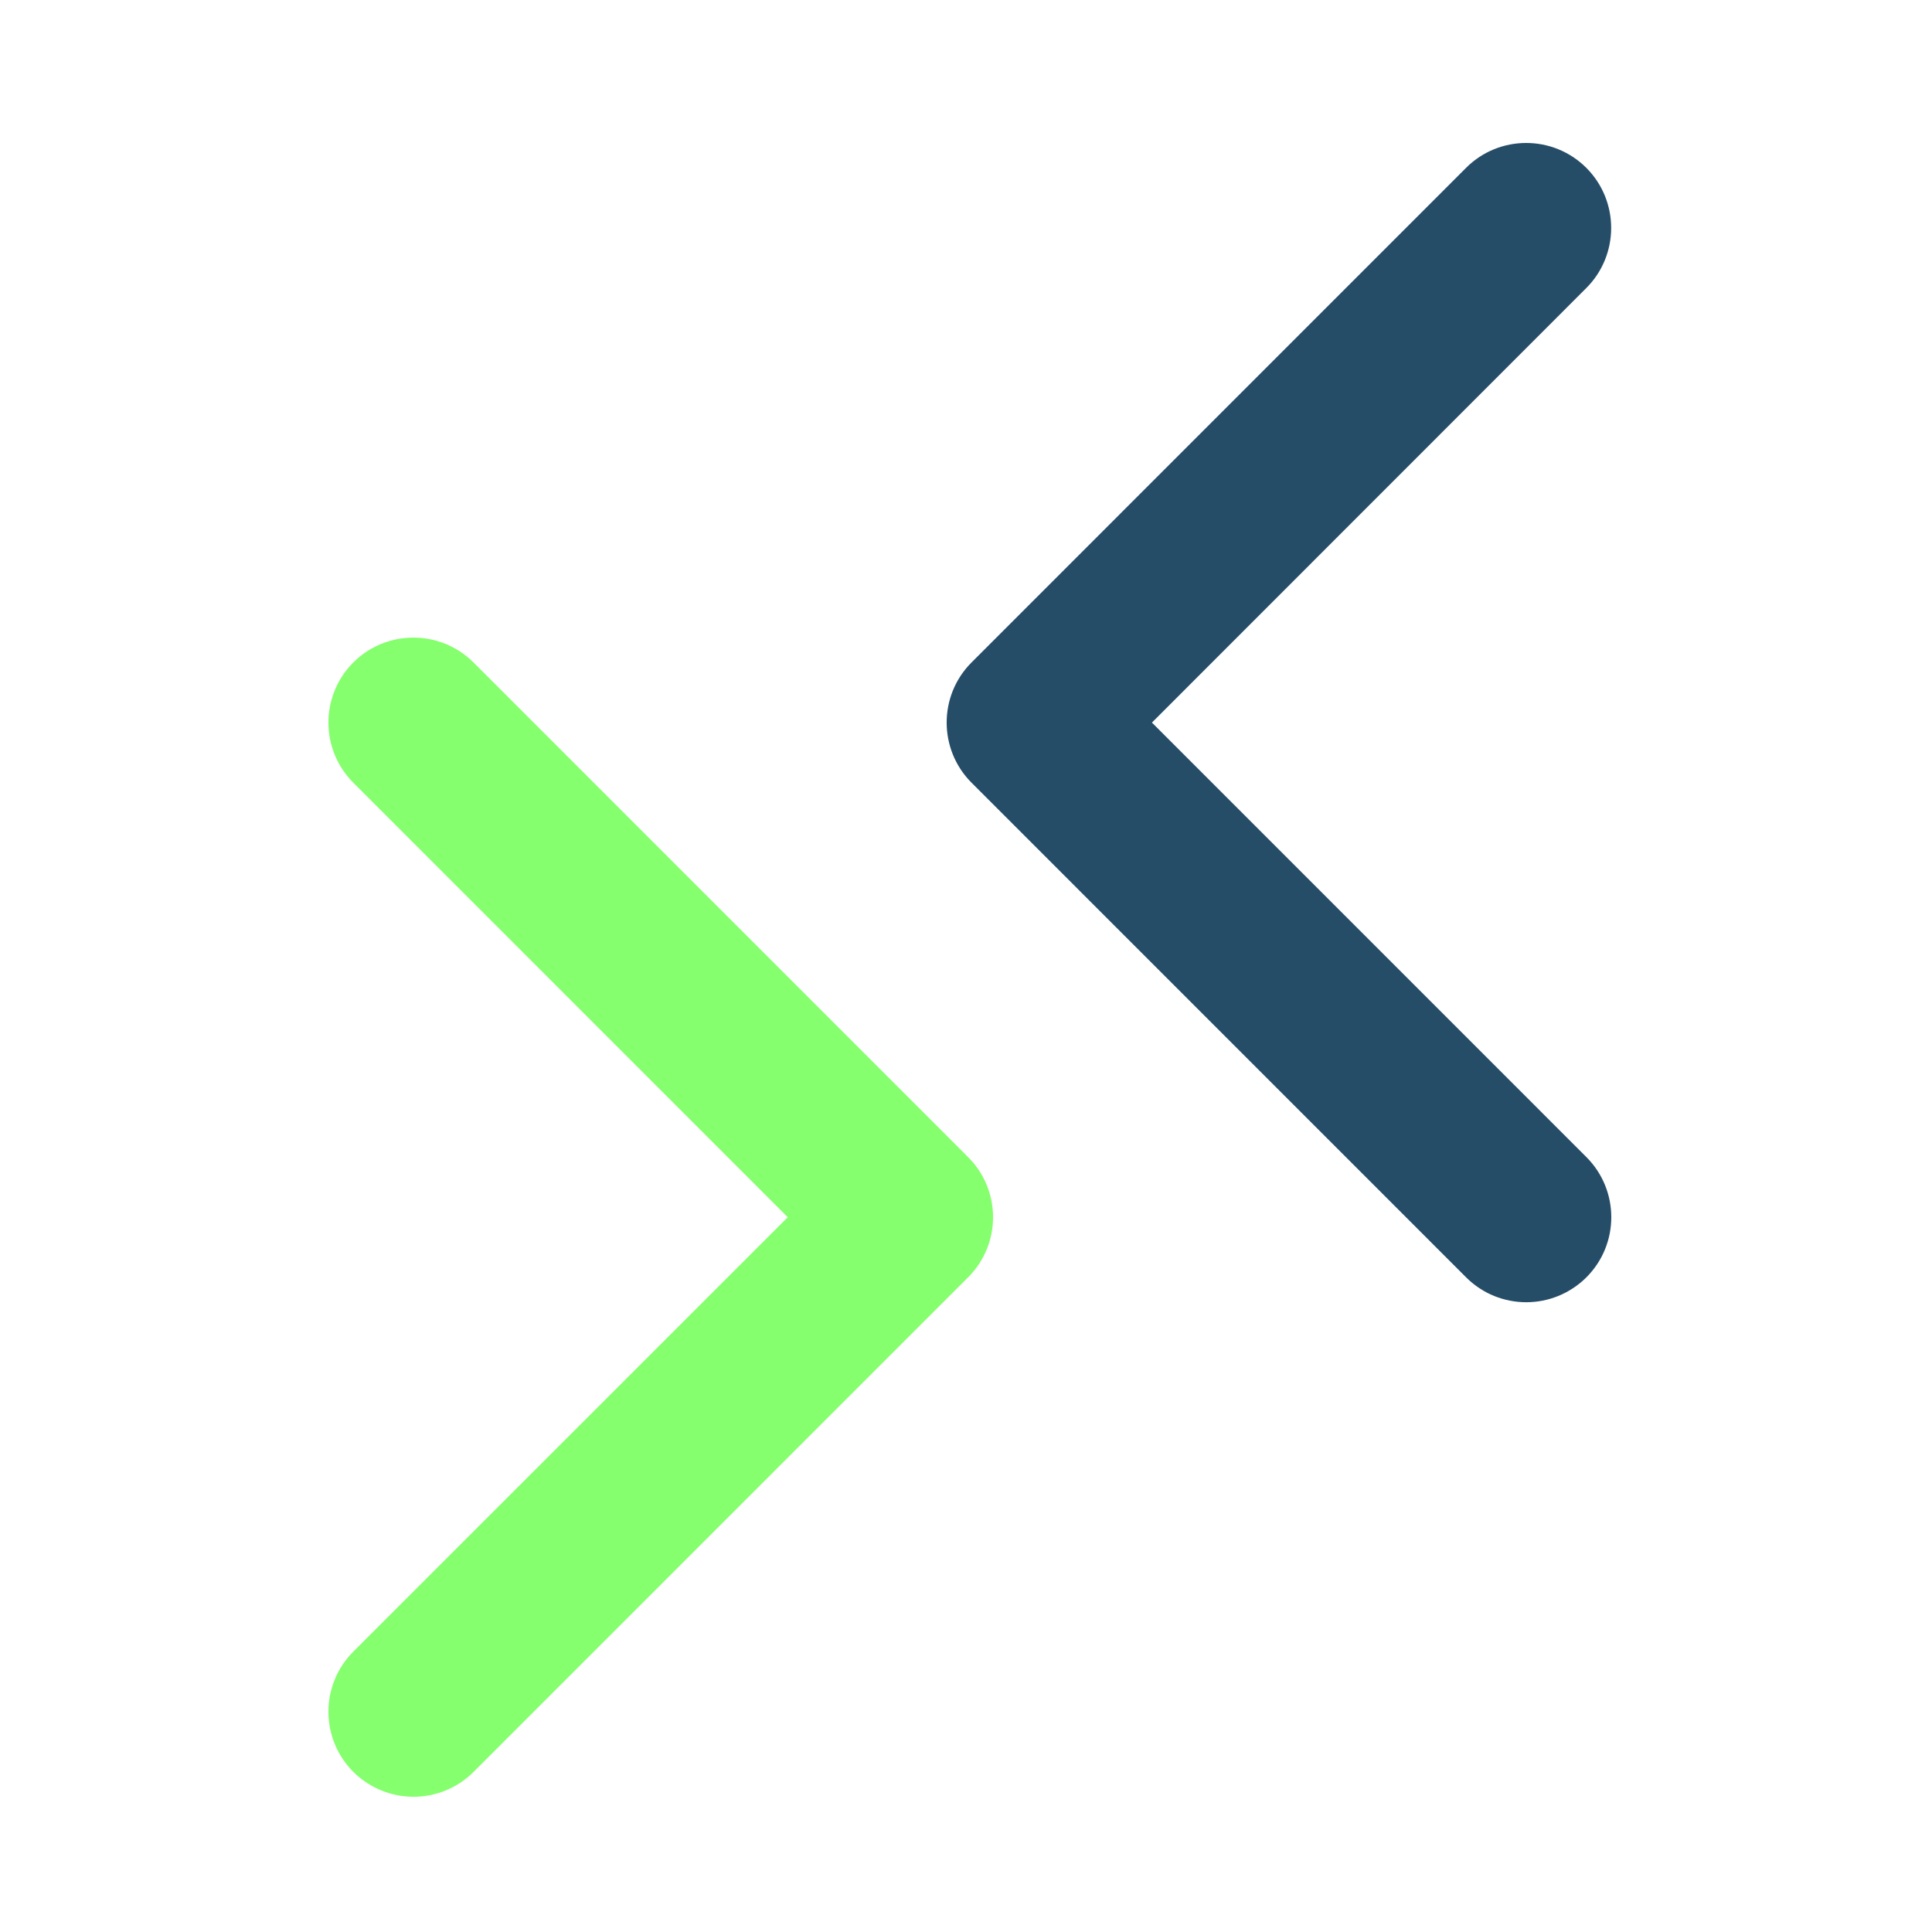
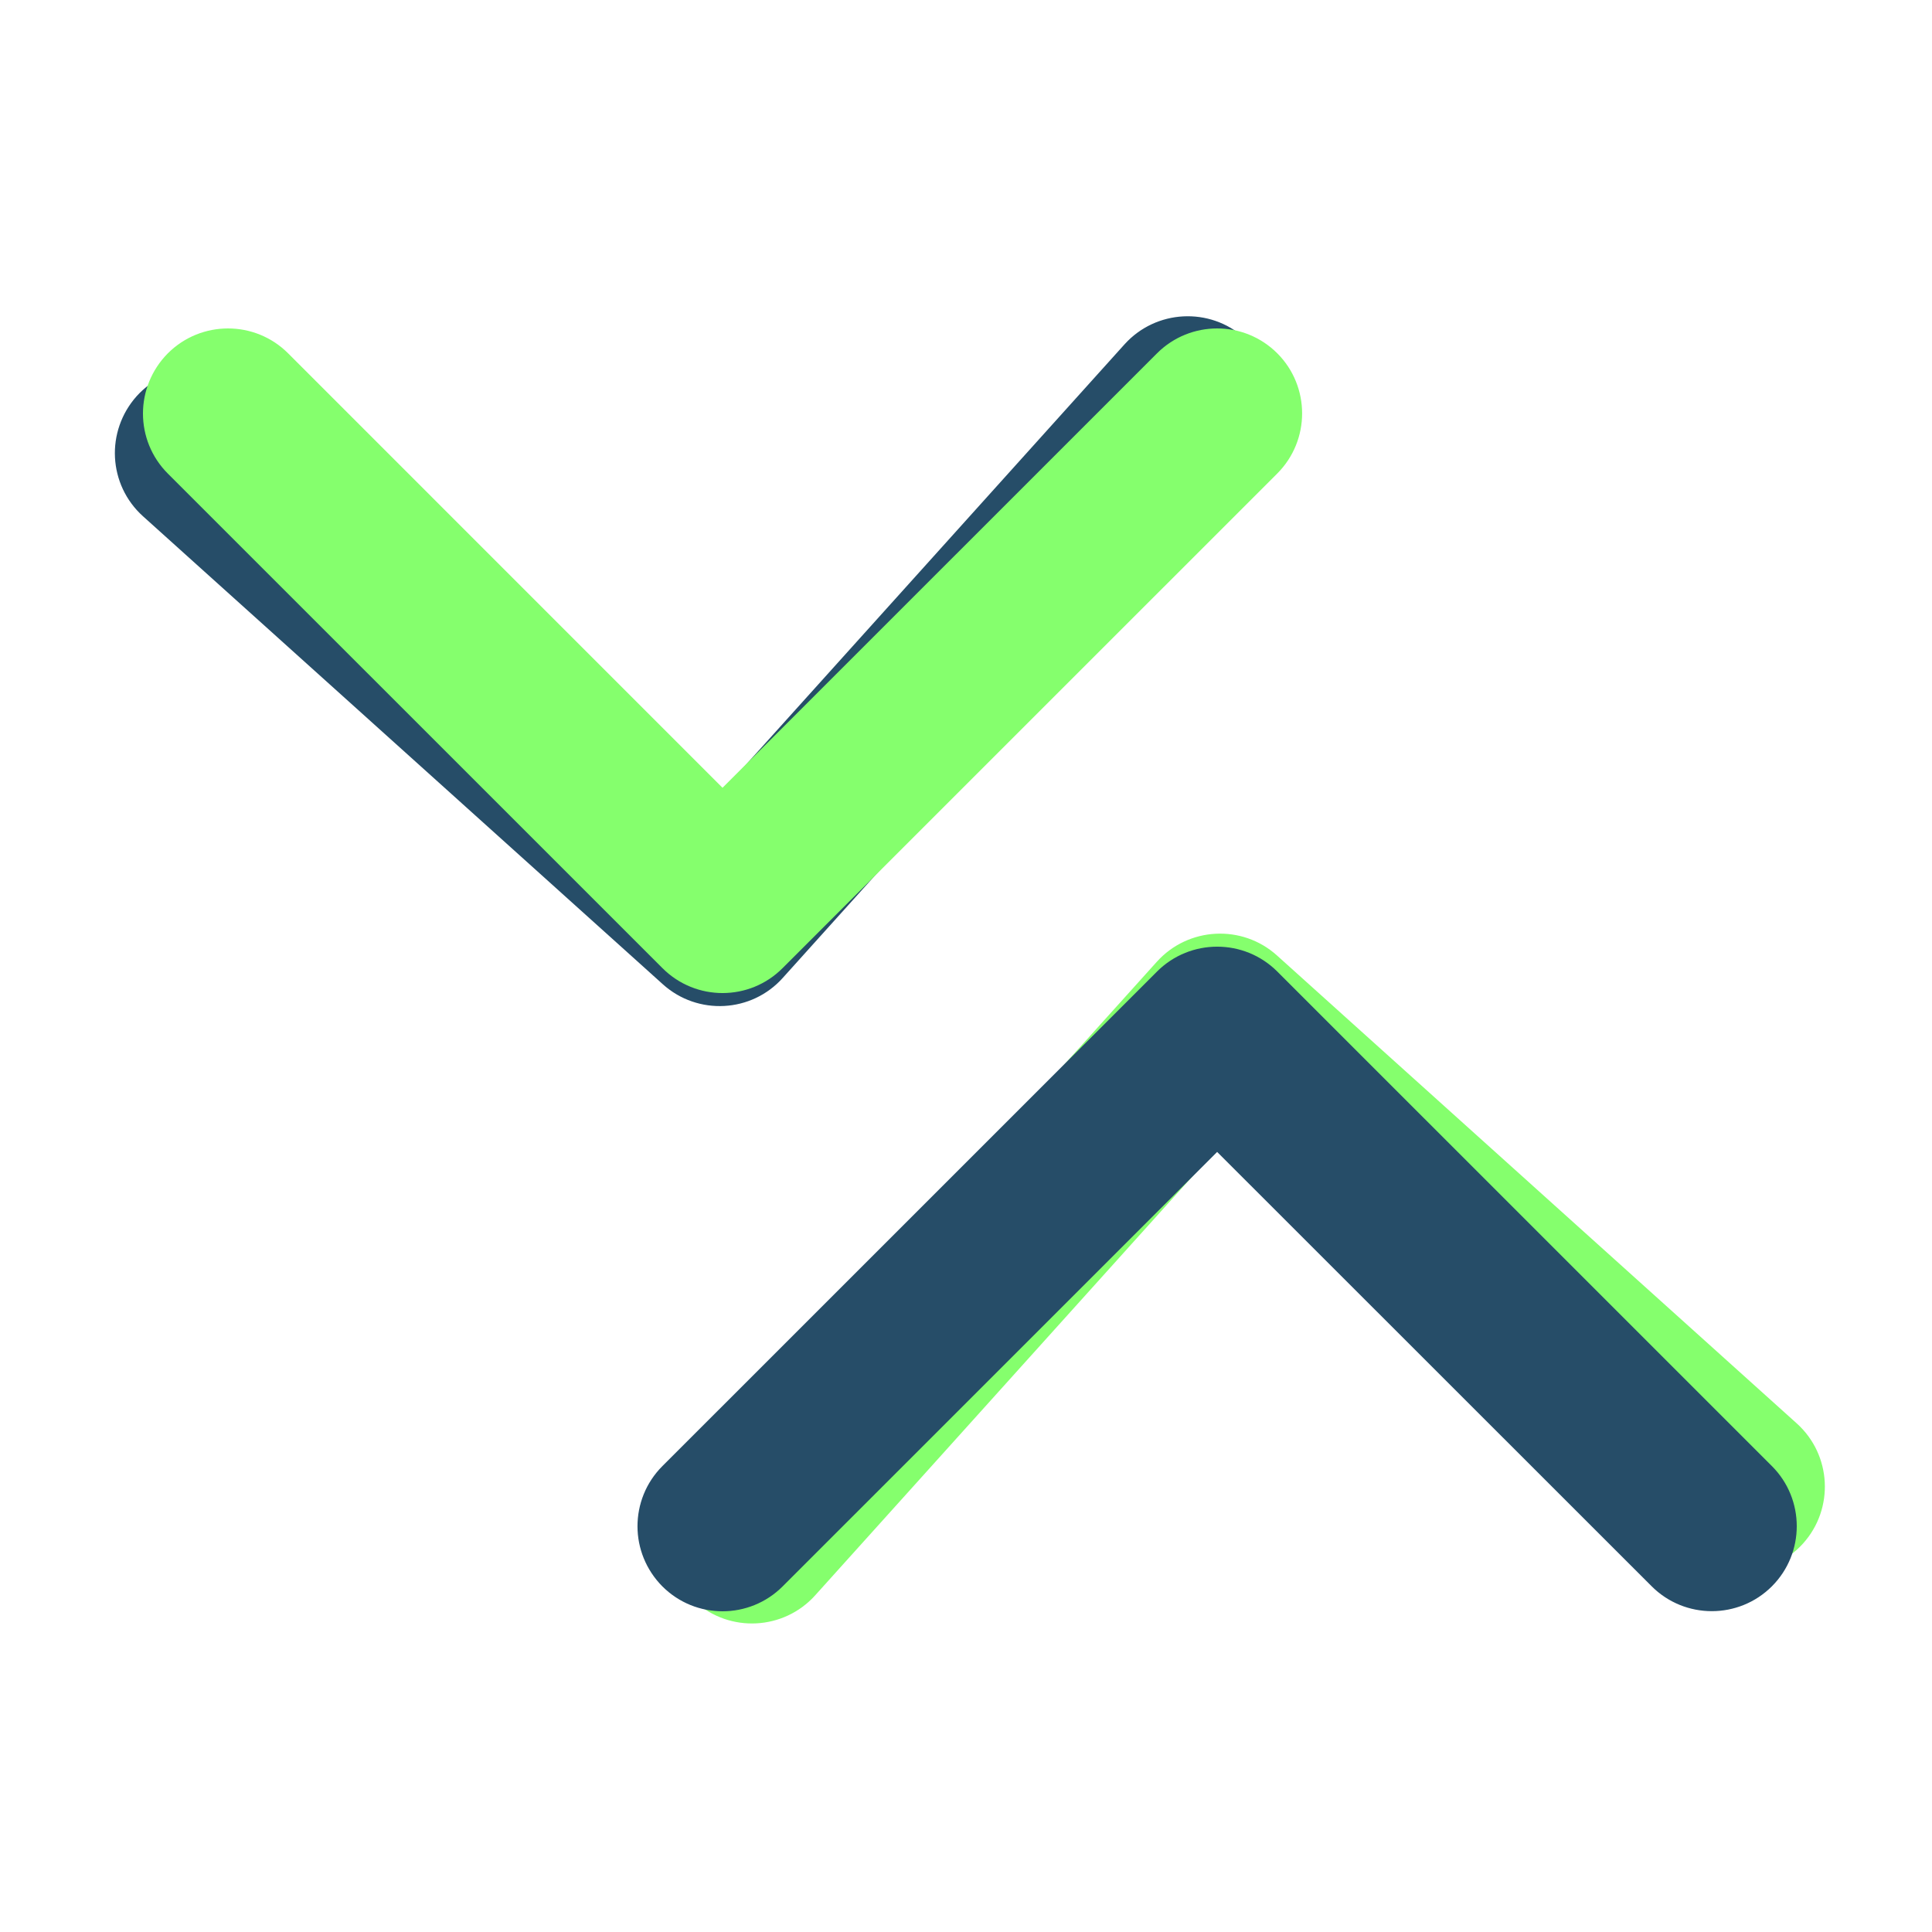
<svg xmlns="http://www.w3.org/2000/svg" width="250px" height="250px" viewBox="0 0 250 250" version="1.1">
  <g id="Page-1" stroke="none" stroke-width="1" fill="none" fill-rule="evenodd">
-     <g id="Group">
-       <g id="icon" transform="translate(43, 19)" fill-rule="nonzero">
+     <g id="activity-bar-icon">
+       <g id="icon" transform="translate(125.5, 125.5) rotate(87) translate(-125.5, -125.5)translate(43, 19)" fill-rule="nonzero">
+         <path d="M10.492,64.007 C13.18,64.007 15.869,65.031 17.918,67.076 L81.907,131.074 C83.966,133.113 84.997,135.798 85.001,138.487 C85.005,141.175 83.98,143.867 81.931,145.917 L17.933,209.924 C15.877,211.979 13.197,212.998 10.509,213 C7.827,213 5.133,211.966 3.079,209.932 C1.024,207.874 0,205.186 0,202.497 C0,199.809 1.024,197.121 3.07,195.075 L59.644,138.508 L3.068,81.924 C1.024,79.876 0,77.187 0,74.499 C0,71.81 1.024,69.123 3.07,67.076 C5.116,65.03 7.803,64.007 10.492,64.007 Z" id="Path" stroke="#264D68" fill="#264D68" />
+         <path d="M154.487,0 C157.176,0 159.865,1.024 161.914,3.07 C163.96,5.117 164.984,7.805 164.984,10.494 C164.984,13.183 163.96,15.871 161.914,17.918 L105.354,74.501 L161.928,131.083 C163.975,133.131 165,135.819 165,138.508 C165,141.196 163.975,143.884 161.919,145.941 C159.866,147.974 157.189,149.007 154.504,149.009 C151.818,149.009 149.121,147.989 147.065,145.932 L83.066,81.924 C81.022,79.876 79.998,77.187 79.998,74.499 C79.998,71.81 81.021,69.123 83.067,67.076 L147.065,3.069 C149.111,1.024 151.798,0 154.487,0 Z" id="Path" stroke="#85FF6D" fill="#85FF6D" />
+       </g>
+       <g id="icon" transform="translate(125.5, 125.5) rotate(90) translate(-125.5, -125.5)translate(43, 19)" fill-rule="nonzero">
        <path d="M10.492,64.007 C13.18,64.007 15.869,65.031 17.918,67.076 L81.907,131.074 C83.966,133.113 84.997,135.798 85.001,138.487 C85.005,141.175 83.98,143.867 81.931,145.917 L17.933,209.924 C15.877,211.979 13.197,212.998 10.509,213 C7.827,213 5.133,211.966 3.079,209.932 C1.024,207.874 0,205.186 0,202.497 C0,199.809 1.024,197.121 3.07,195.075 L59.644,138.508 L3.068,81.924 C1.024,79.876 0,77.187 0,74.499 C0,71.81 1.024,69.123 3.07,67.076 C5.116,65.03 7.803,64.007 10.492,64.007 Z" id="Path" stroke="#85FF6D" fill="#85FF6D" />
        <path d="M154.487,0 C157.176,0 159.865,1.024 161.914,3.07 C163.96,5.117 164.984,7.805 164.984,10.494 C164.984,13.183 163.96,15.871 161.914,17.918 L105.354,74.501 L161.928,131.083 C163.975,133.131 165,135.819 165,138.508 C165,141.196 163.975,143.884 161.919,145.941 C159.866,147.974 157.189,149.007 154.504,149.009 C151.818,149.009 149.121,147.989 147.065,145.932 L83.066,81.924 C81.022,79.876 79.998,77.187 79.998,74.499 C79.998,71.81 81.021,69.123 83.067,67.076 L147.065,3.069 C149.111,1.024 151.798,0 154.487,0 Z" id="Path" stroke="#264D68" fill="#264D68" />
      </g>
      <rect id="Rectangle" x="0" y="0" width="250" height="250" />
    </g>
  </g>
</svg>
